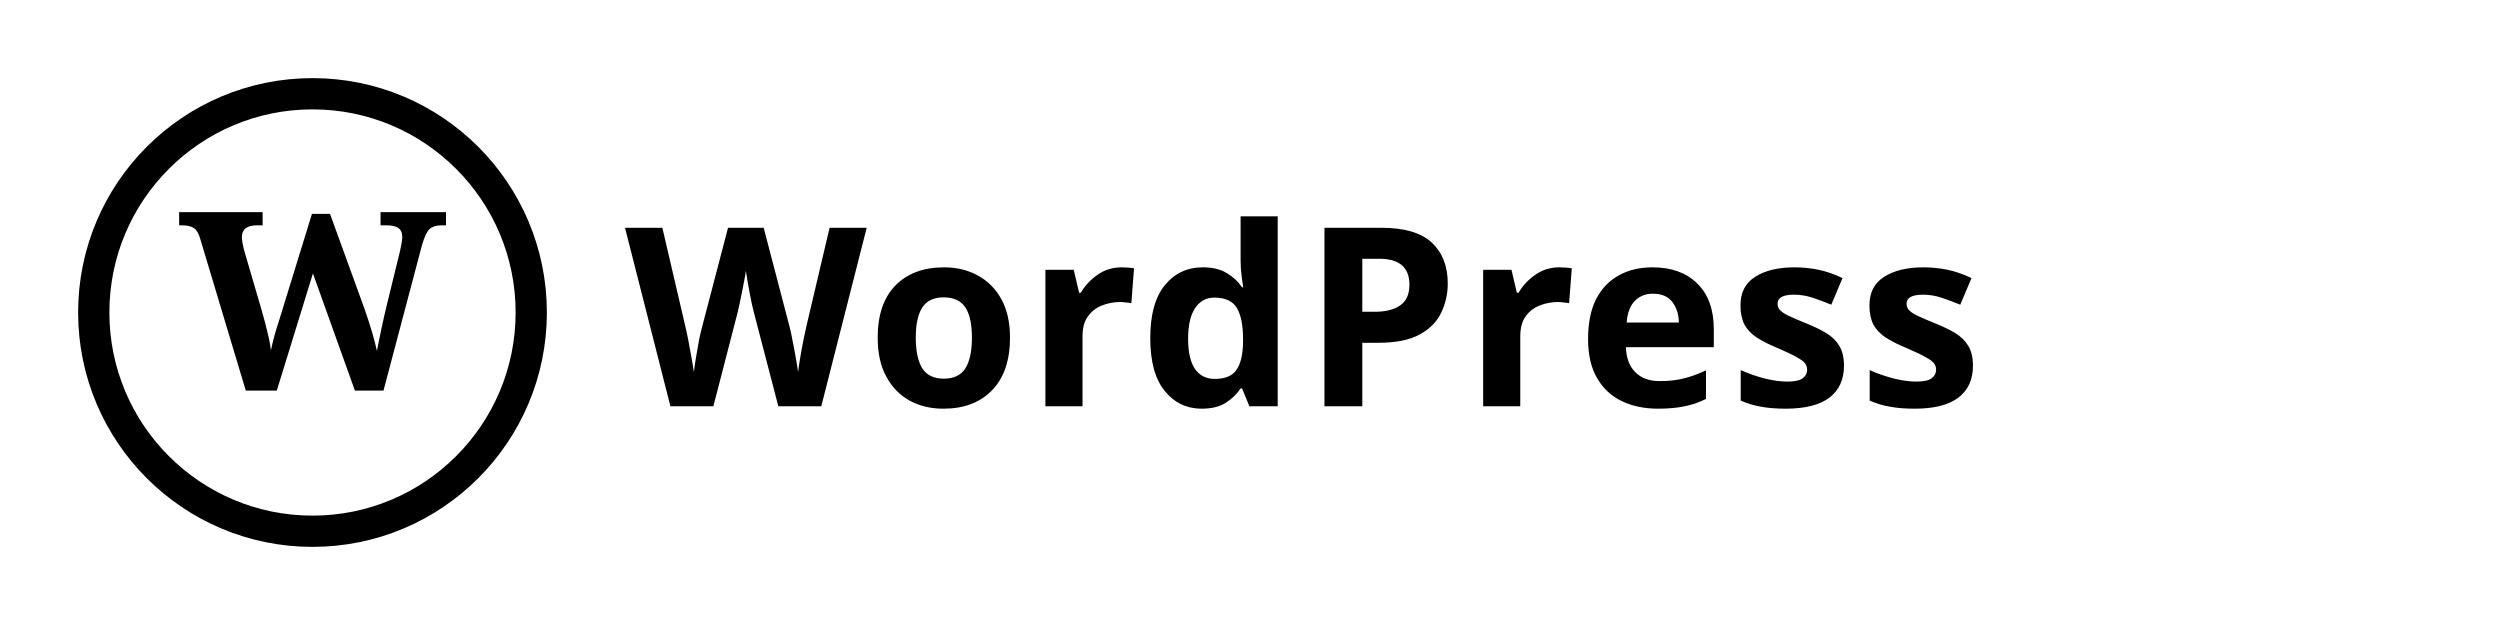
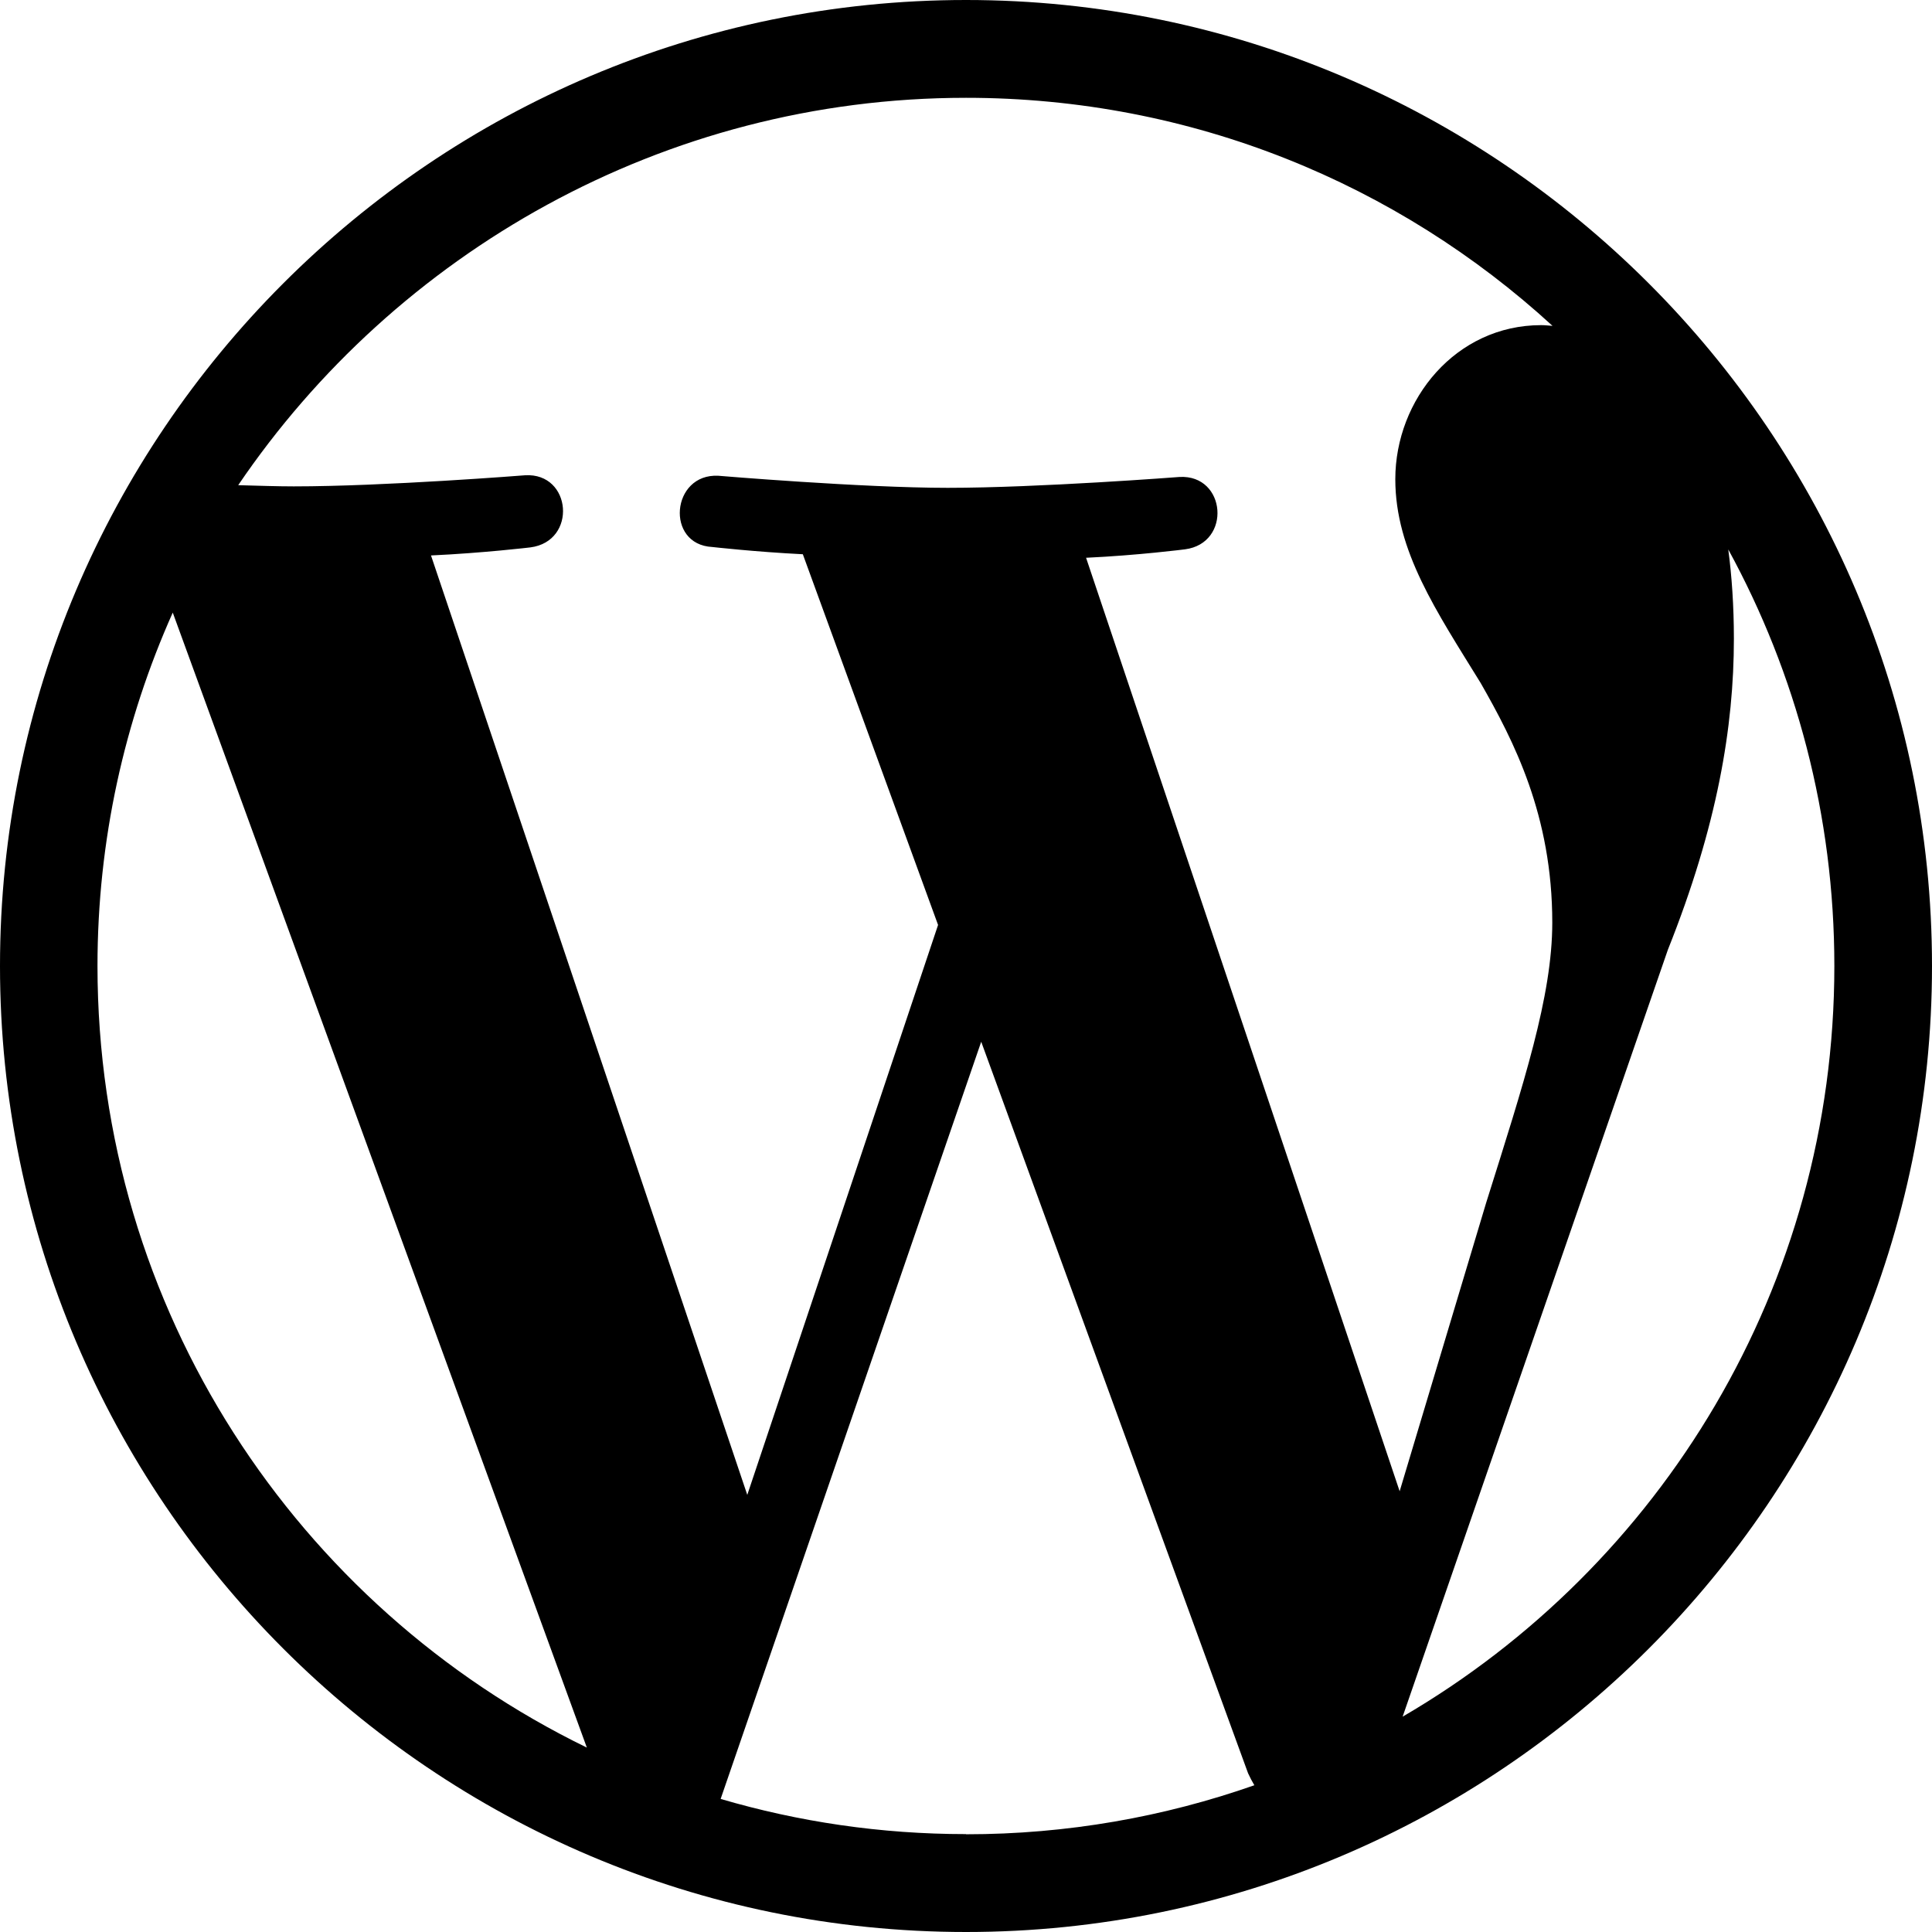
- <svg xmlns="http://www.w3.org/2000/svg" viewBox="0 0 160 40" fill="currentColor">
-   <circle cx="20" cy="20" r="14" fill="none" stroke="currentColor" stroke-width="2" />
-   <text x="20" y="25" font-family="serif" font-size="16" font-weight="700" text-anchor="middle">W</text>
-   <text x="40" y="26" font-family="system-ui, sans-serif" font-size="16" font-weight="600" letter-spacing="0.3">WordPress</text>
+ <svg xmlns="http://www.w3.org/2000/svg" viewBox="0 0 24 24" fill="currentColor">
+   <path d="M21.469 6.825c.84 1.537 1.318 3.3 1.318 5.175 0 3.979-2.156 7.456-5.363 9.325l3.295-9.527c.615-1.54.82-2.771.82-3.864 0-.405-.026-.78-.07-1.11m-7.981.105c.647-.03 1.232-.105 1.232-.105.582-.075.514-.93-.067-.899 0 0-1.755.135-2.88.135-1.064 0-2.85-.15-2.85-.15-.585-.03-.661.855-.075.885 0 0 .54.061 1.125.09l1.68 4.605-2.37 7.08L5.354 6.9c.649-.03 1.234-.1 1.234-.1.585-.075.516-.93-.065-.896 0 0-1.746.138-2.874.138-.2 0-.438-.008-.69-.015C4.911 3.15 8.235 1.215 12 1.215c2.809 0 5.365 1.072 7.286 2.833-.046-.003-.091-.009-.141-.009-1.06 0-1.812.923-1.812 1.914 0 .89.513 1.643 1.06 2.531.411.72.89 1.643.89 2.977 0 .915-.354 1.994-.821 3.479l-1.075 3.585-3.9-11.61.001.014zM12 22.784c-1.059 0-2.081-.153-3.048-.437l3.237-9.406 3.315 9.087c.024.053.05.101.078.149-1.12.393-2.325.609-3.582.609M1.211 12c0-1.564.336-3.05.935-4.39L7.29 21.709C3.694 19.96 1.212 16.271 1.211 12M12 0C5.385 0 0 5.385 0 12s5.385 12 12 12 12-5.385 12-12S18.615 0 12 0" />
</svg>
